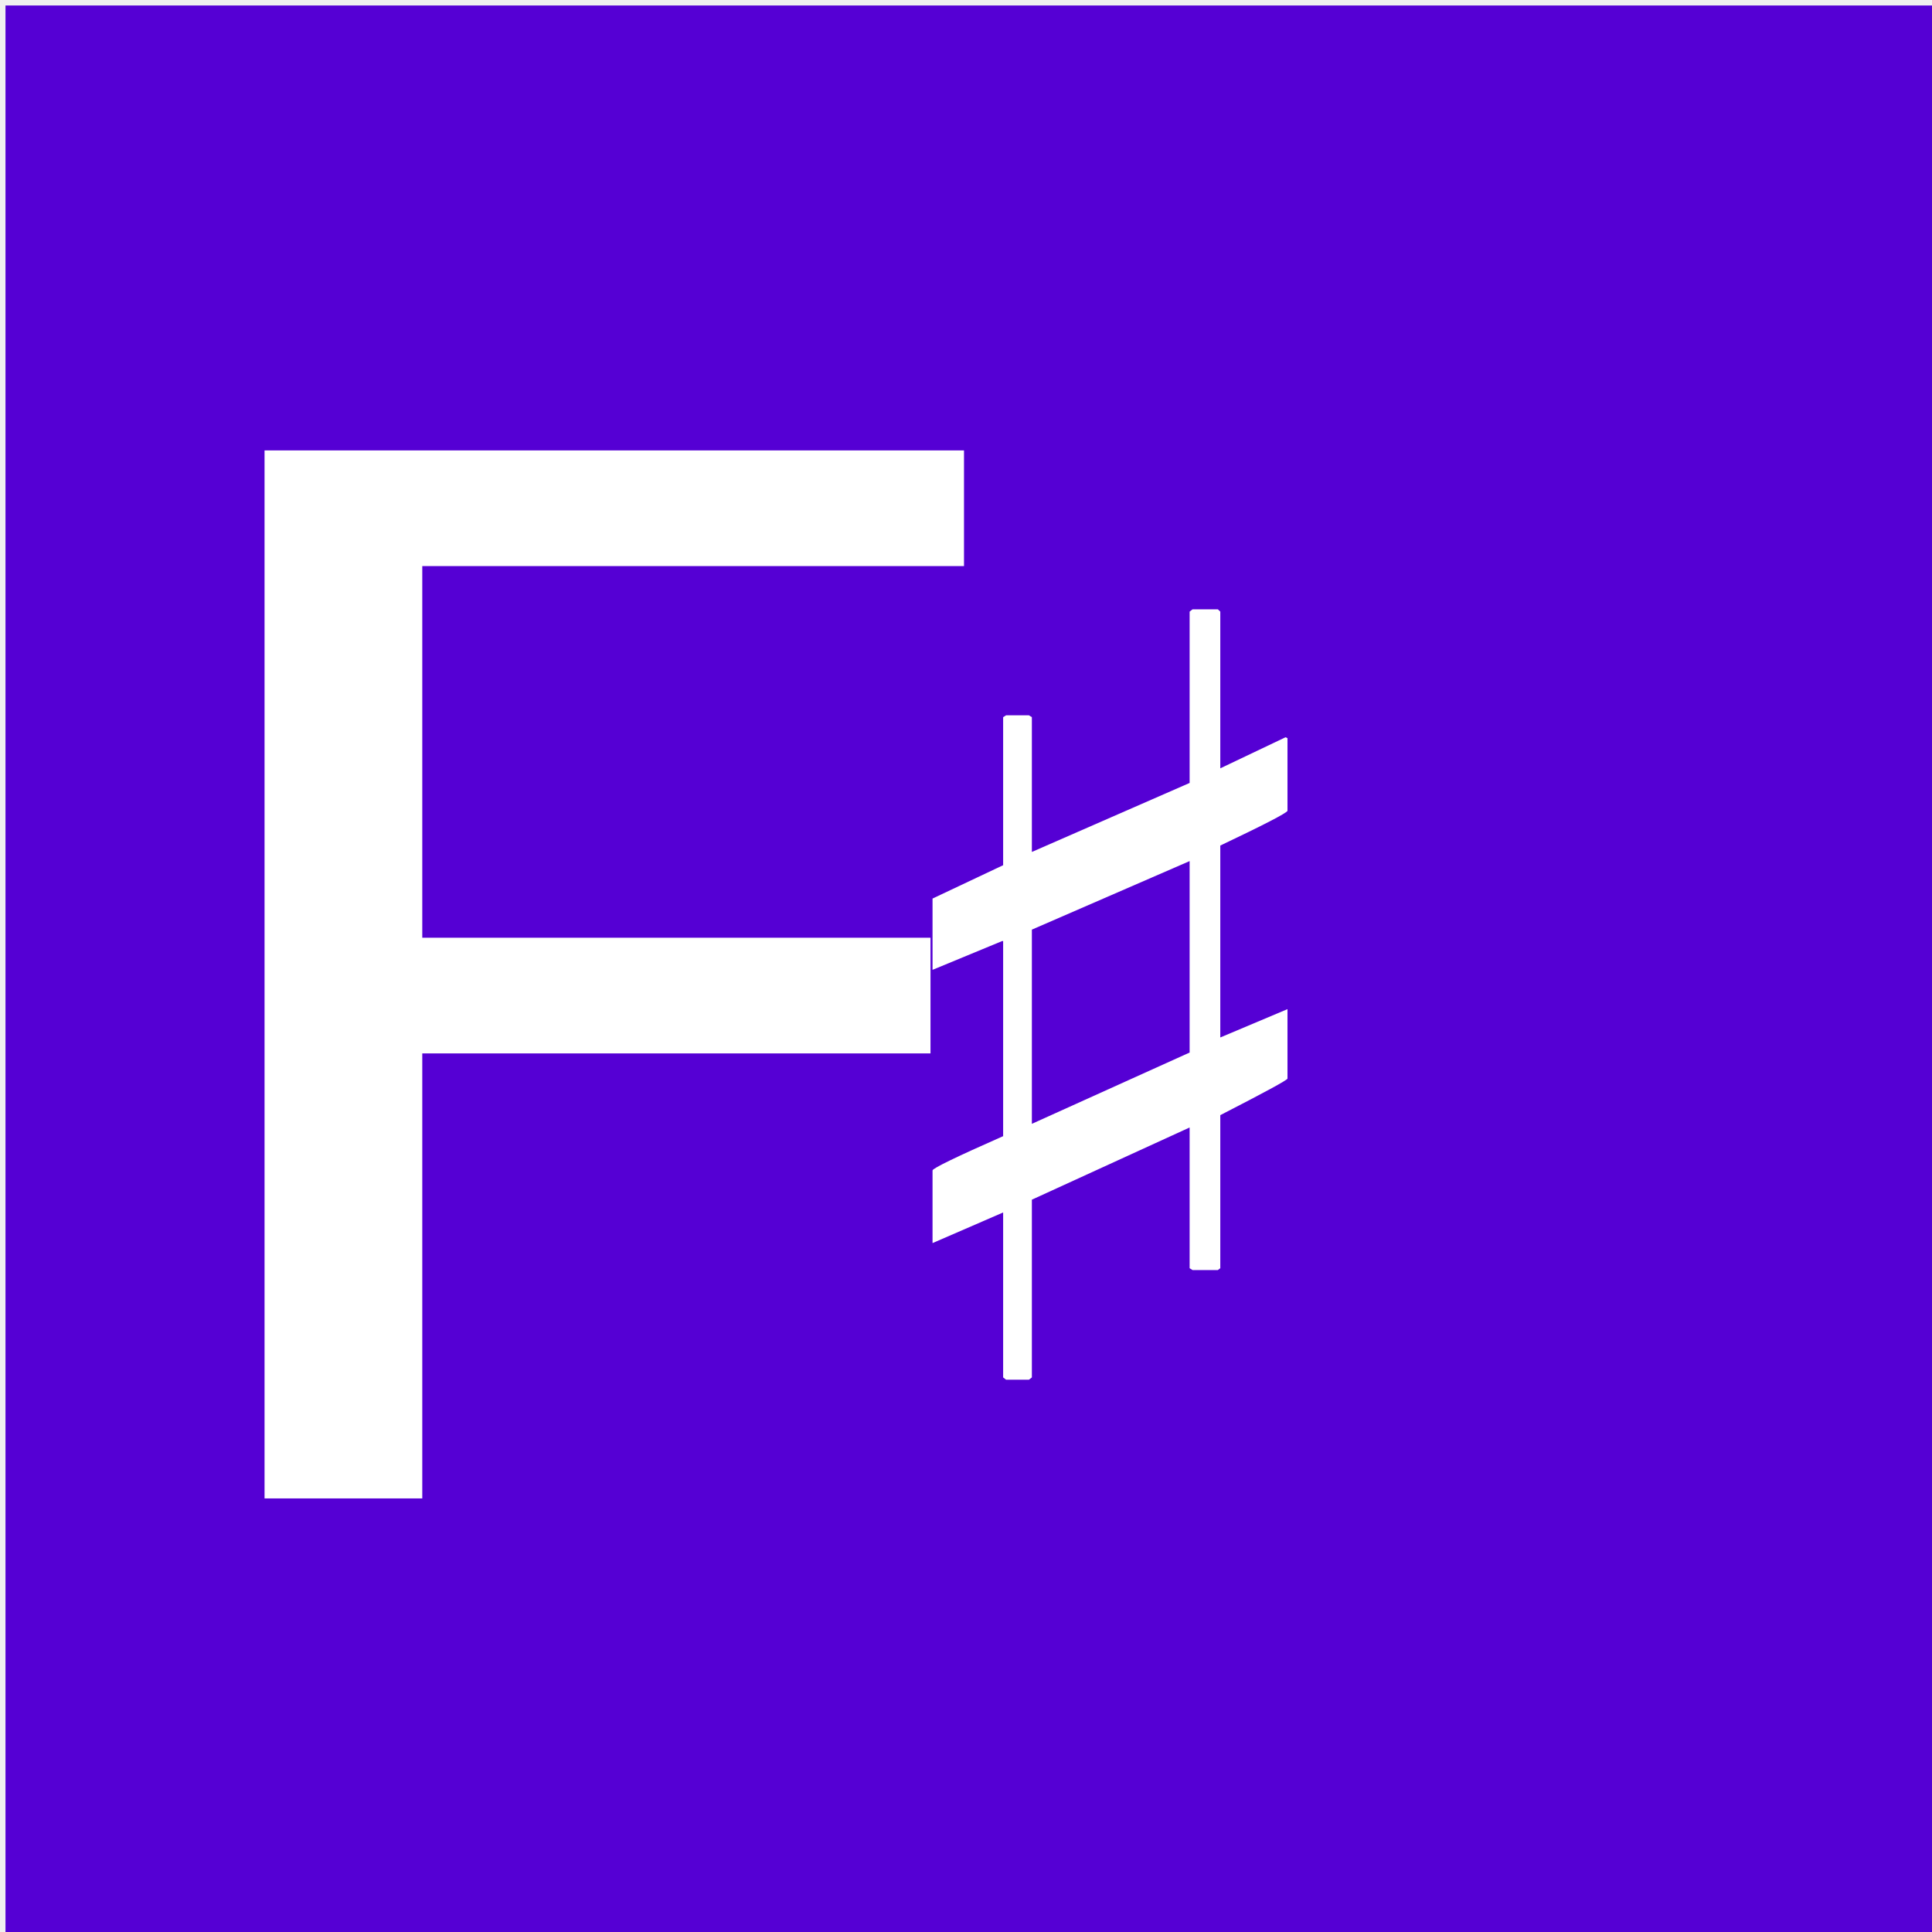
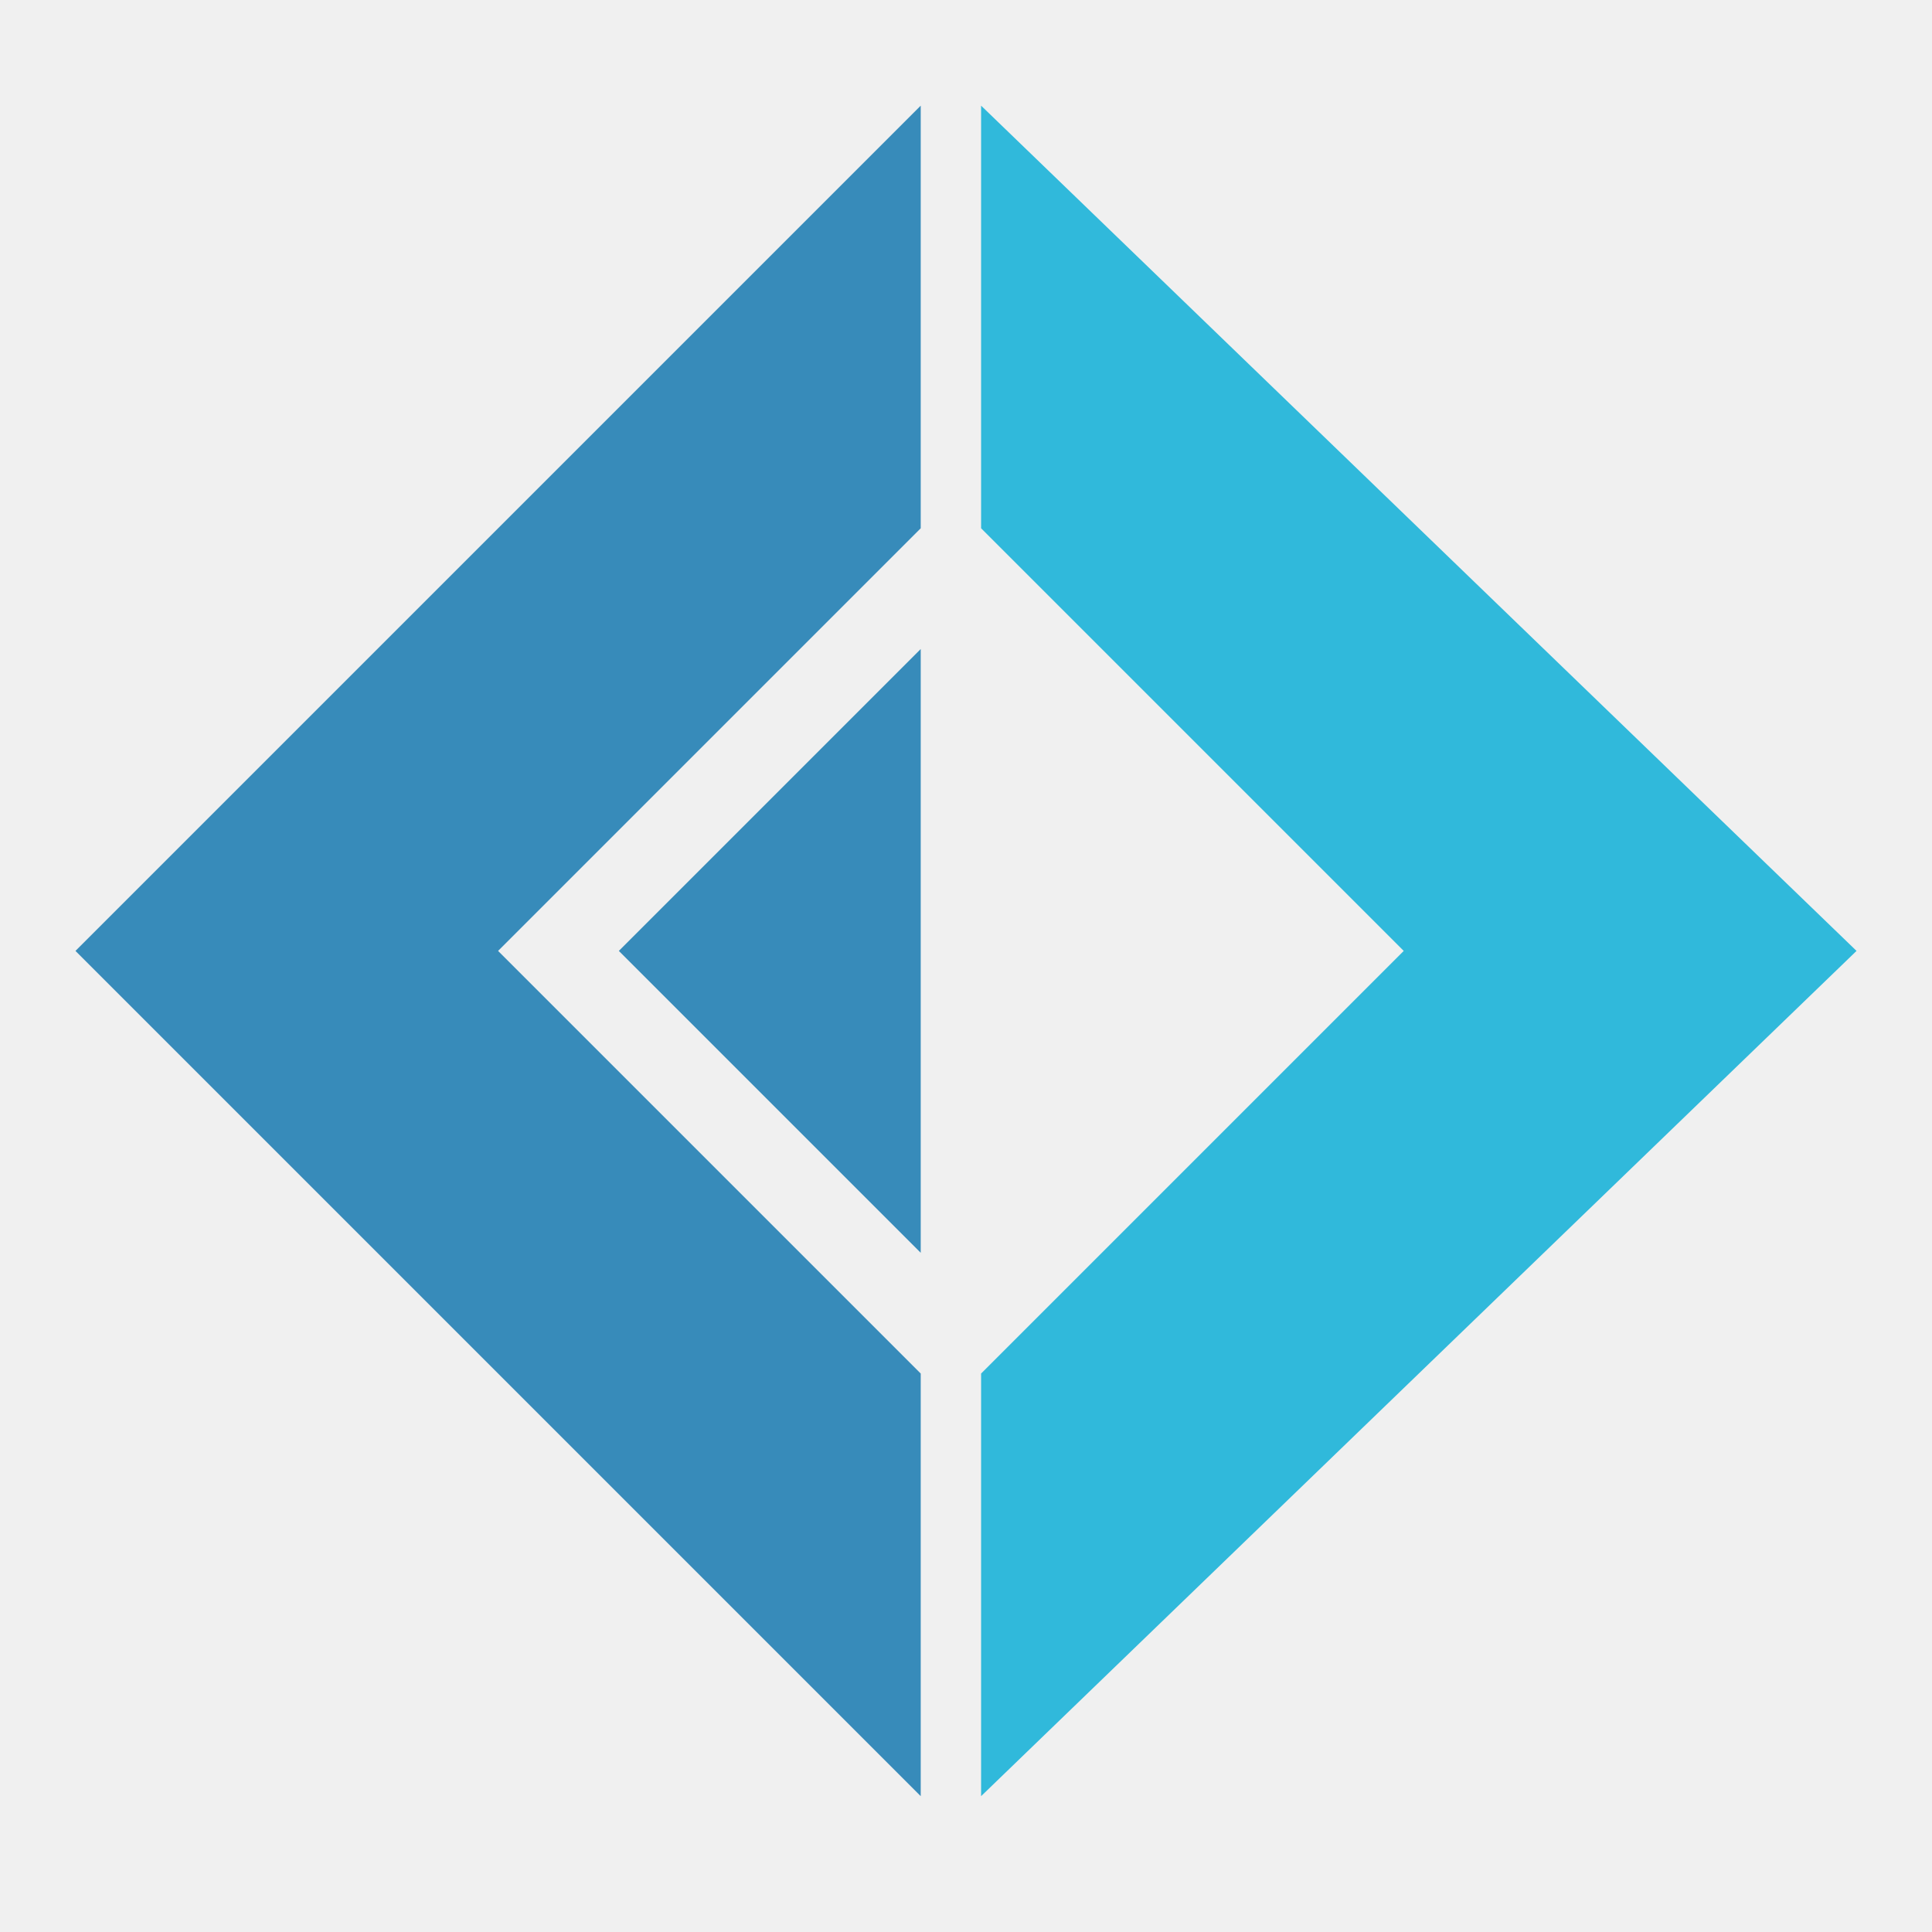
- <svg xmlns="http://www.w3.org/2000/svg" version="1.1" width="64" height="64" id="svg2985">
-   <defs id="defs2987" />
-   <g id="layer1">
-     <rect width="64" height="64" x="0.182" y="0.182" id="rect2993" style="fill:#5500d4" />
-     <text x="26.88" y="47.178" transform="scale(1.032272,0.9687366)" id="text2995" xml:space="preserve" style="font-size:36.043px;font-style:normal;font-variant:normal;font-weight:normal;font-stretch:normal;text-align:start;line-height:125%;letter-spacing:0px;word-spacing:0px;writing-mode:lr-tb;text-anchor:start;fill:#ffffff;fill-opacity:1;stroke:none;font-family:Segoe UI;-inkscape-font-specification:Segoe UI">
-       <tspan x="26.88" y="47.178" id="tspan2997">♯</tspan>
-     </text>
-     <text x="2.863" y="54.244" transform="scale(1.092774,0.9151021)" id="text2999" xml:space="preserve" style="font-size:53.144px;font-style:normal;font-variant:normal;font-weight:normal;font-stretch:normal;text-align:start;line-height:125%;letter-spacing:0px;word-spacing:0px;writing-mode:lr-tb;text-anchor:start;fill:#ffffff;fill-opacity:1;stroke:none;font-family:Segoe UI;-inkscape-font-specification:Segoe UI">
-       <tspan x="2.863" y="54.244" id="tspan3001">F</tspan>
-     </text>
+ <svg xmlns="http://www.w3.org/2000/svg" version="1.1" width="128" height="128">
+   <g>
+     <path d="M 5,63  61,7  61,35  33,63  61,91  61,119  5,63 Z" style="fill:#378bba" />
+     <path d="M 41,63 61,43 61,83 41,63 Z" style="fill:#378bba" />
+     <path d="M123,63  65,7  65,35  93,63  65,91  65,119  123,63 Z" style="fill:#30b9db" />
  </g>
</svg>
